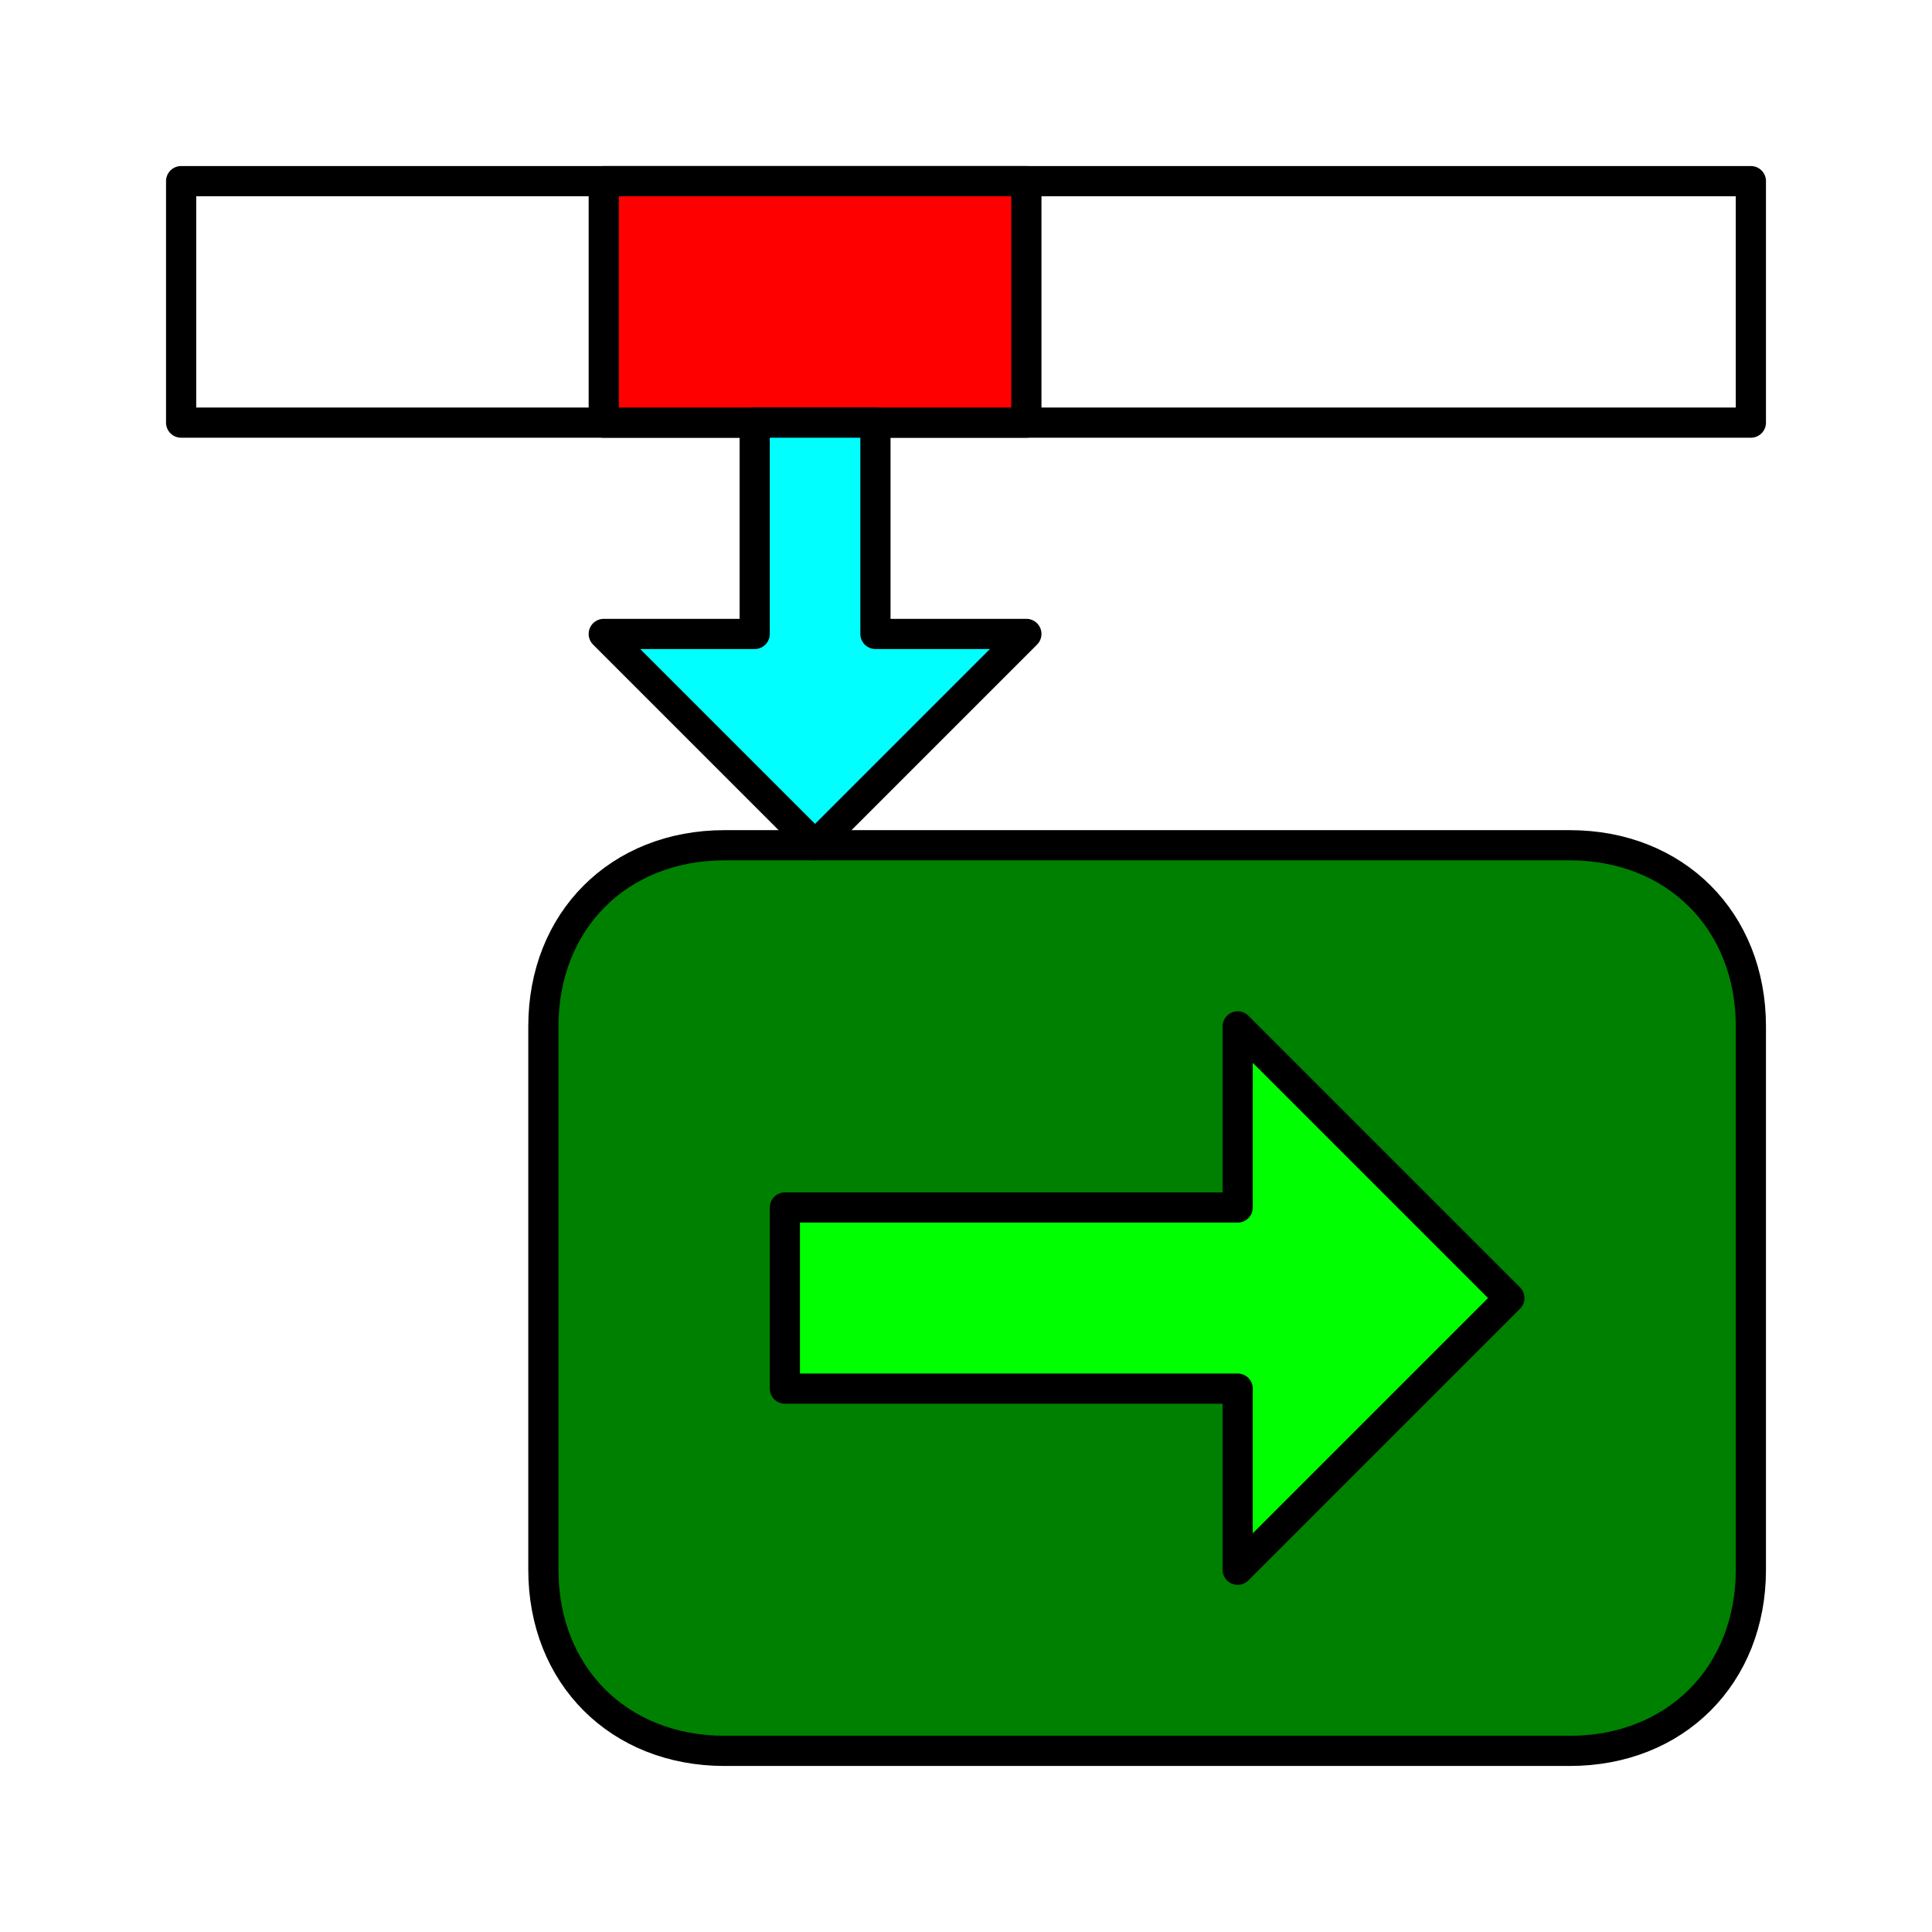
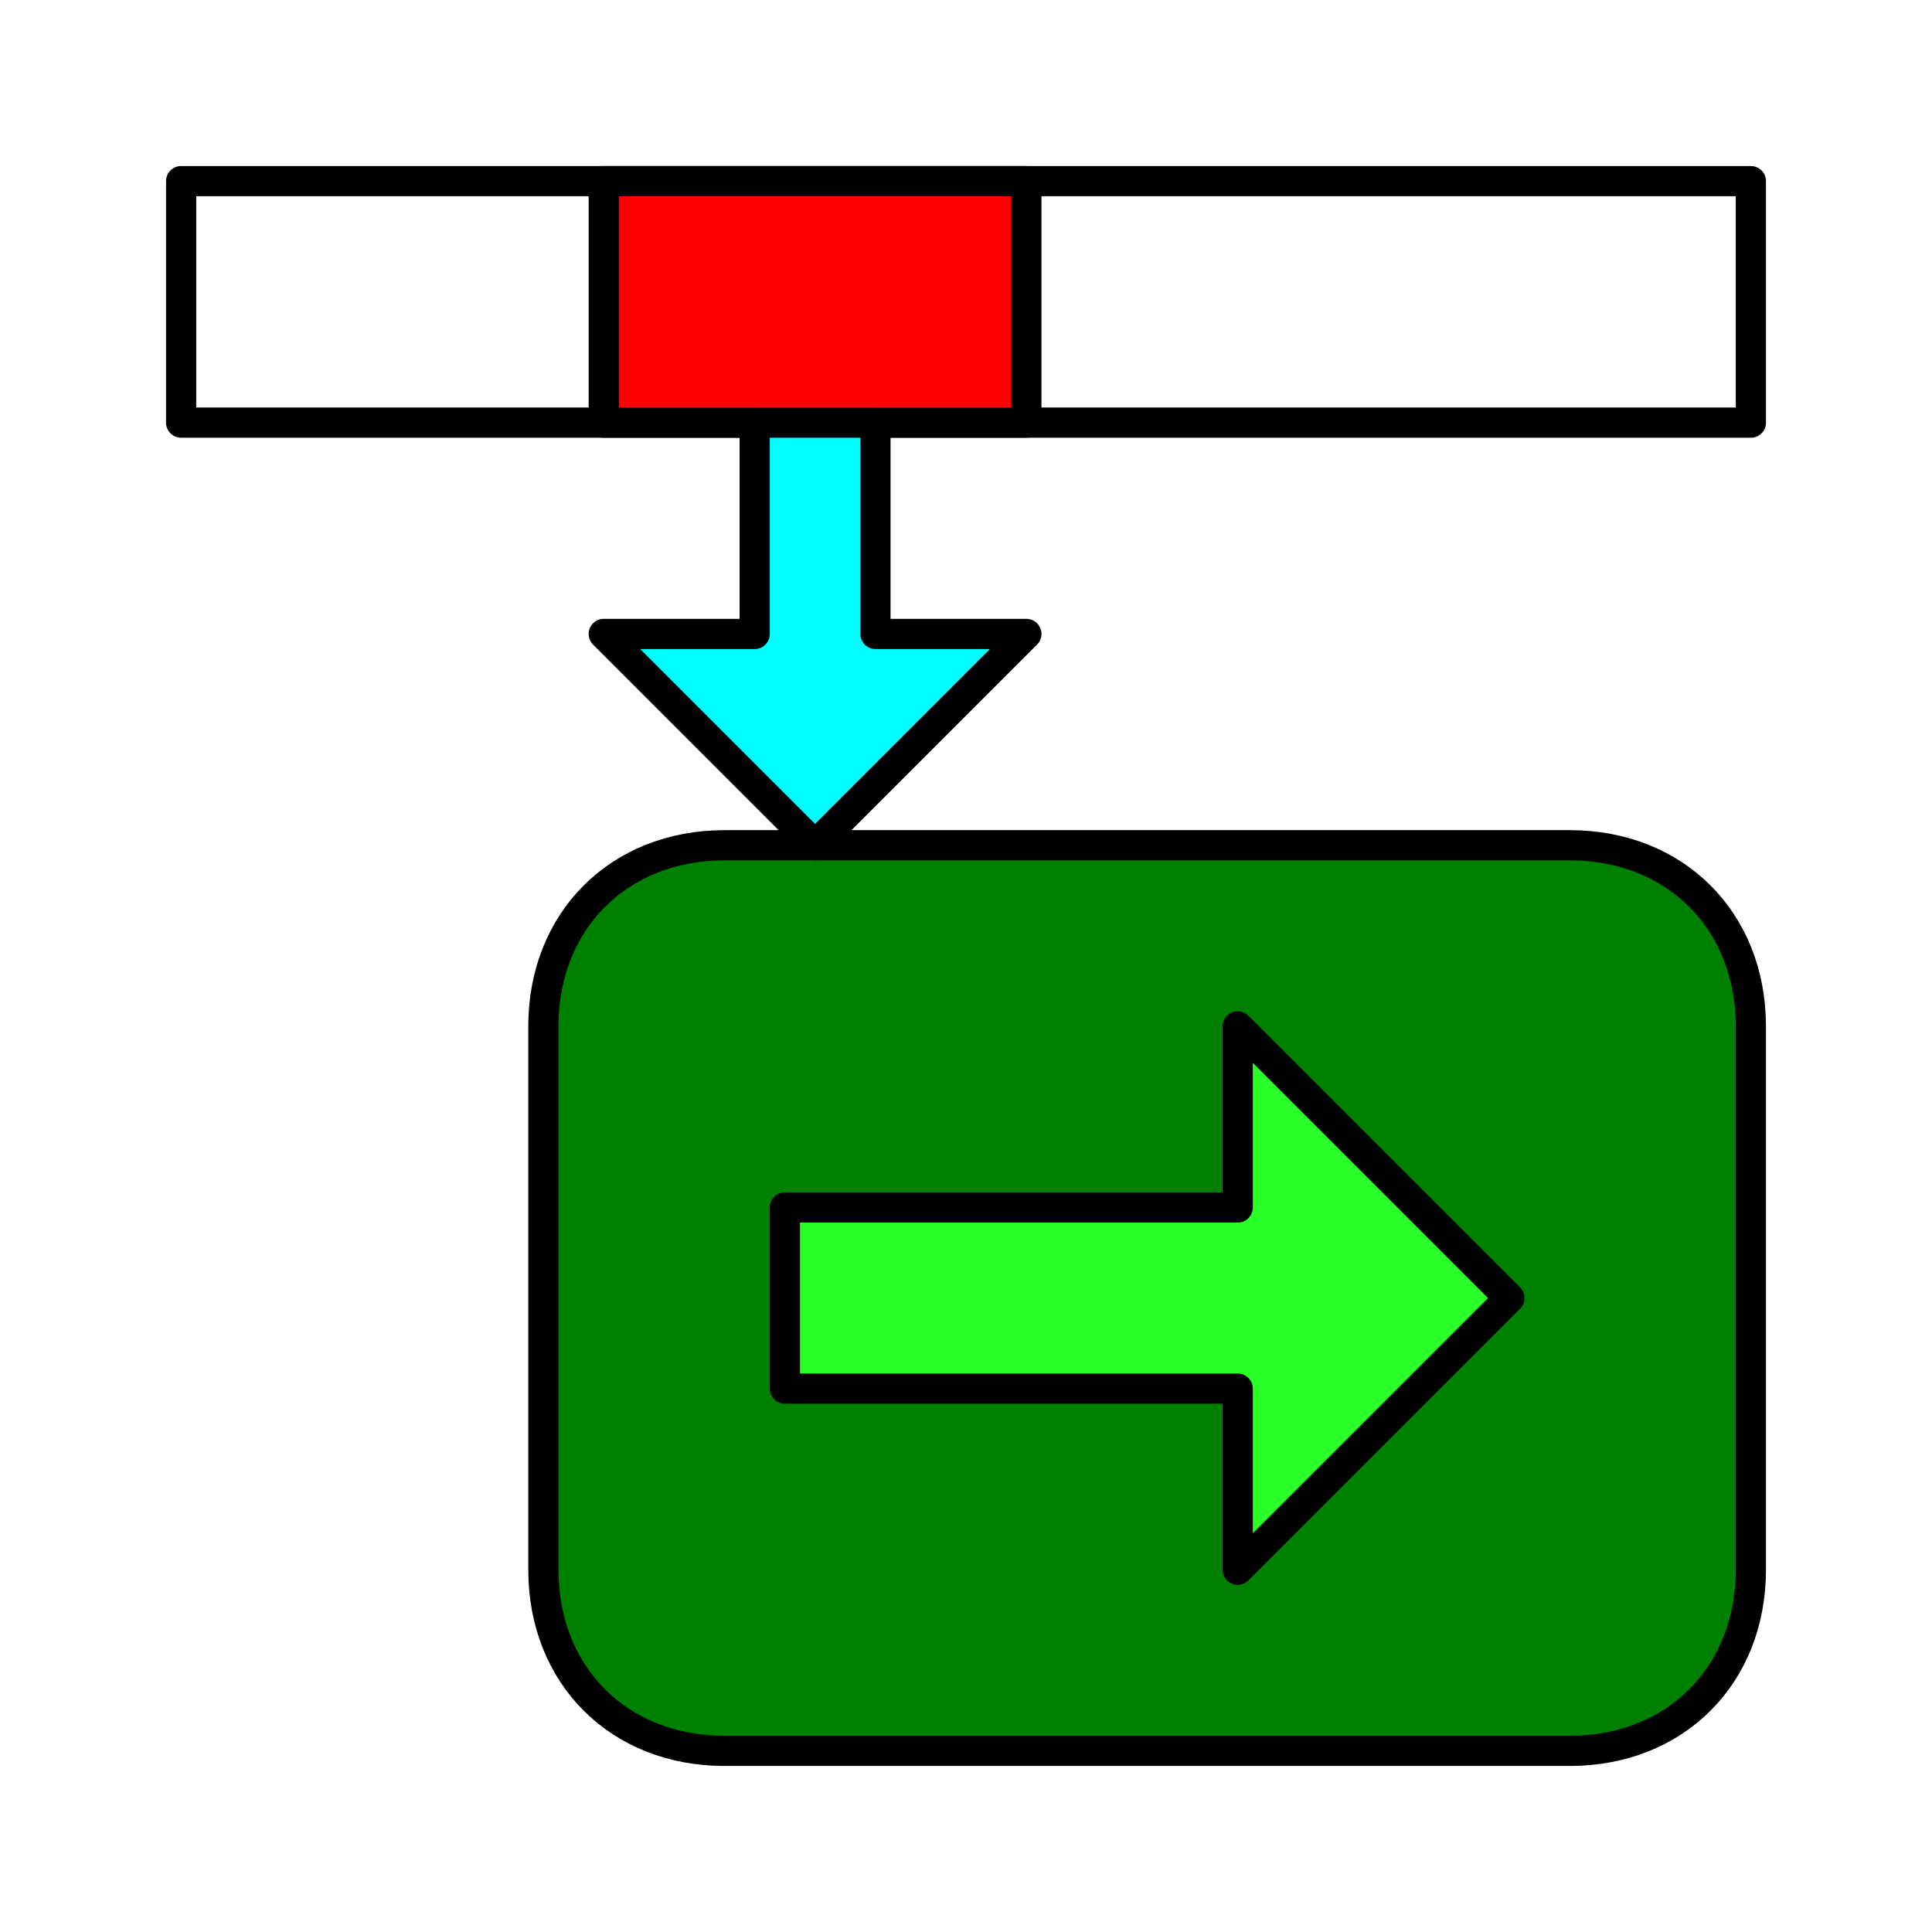
<svg xmlns="http://www.w3.org/2000/svg" version="1.0" width="64" height="64" id="svg2385">
  <defs id="defs2387" />
  <path d="M 24,28 L 52,28 C 55.5,28 58,30.5 58,34 L 58,52 C 58,55.5 55.5,58 52,58 L 24,58 C 20.5,58 18,55.5 18,52 L 18,34 C 18,30.5 20.5,28 24,28 z" id="rect2380" style="fill:#008000;stroke:#000000;stroke-width:1;stroke-linecap:round;stroke-linejoin:round" />
  <path d="M 6,6 L 58,6 L 58,14 L 6,14 L 6,6 z" id="rect2383" style="fill:none;stroke:#000000;stroke-width:1;stroke-linecap:round;stroke-linejoin:round" />
  <path d="M 20,6 L 34,6 L 34,14 L 20,14 L 20,6 z" id="rect3167" style="fill:#ff0000;stroke:#000000;stroke-width:1;stroke-linecap:round;stroke-linejoin:round" />
  <path d="M 27,28 L 34,21 L 29,21 L 29,14 L 25,14 L 25,21 L 20,21 L 27,28 z" id="path3170" style="fill:#00ffff;stroke:#000000;stroke-width:1;stroke-linecap:round;stroke-linejoin:round" />
-   <path d="M 50,43 L 41,34 L 41,40 L 26,40 L 26,46 L 41,46 L 41,52 L 50,43 z" id="path3251" style="fill:#00ff00;stroke:#000000;stroke-width:1;stroke-linecap:round;stroke-linejoin:round" />
+   <path d="M 50,43 L 41,34 L 41,40 L 26,40 L 26,46 L 41,46 L 41,52 L 50,43 z" id="path3251" style="fill:#2aff2a;stroke:#000000;stroke-width:1;stroke-linecap:round;stroke-linejoin:round" />
</svg>
